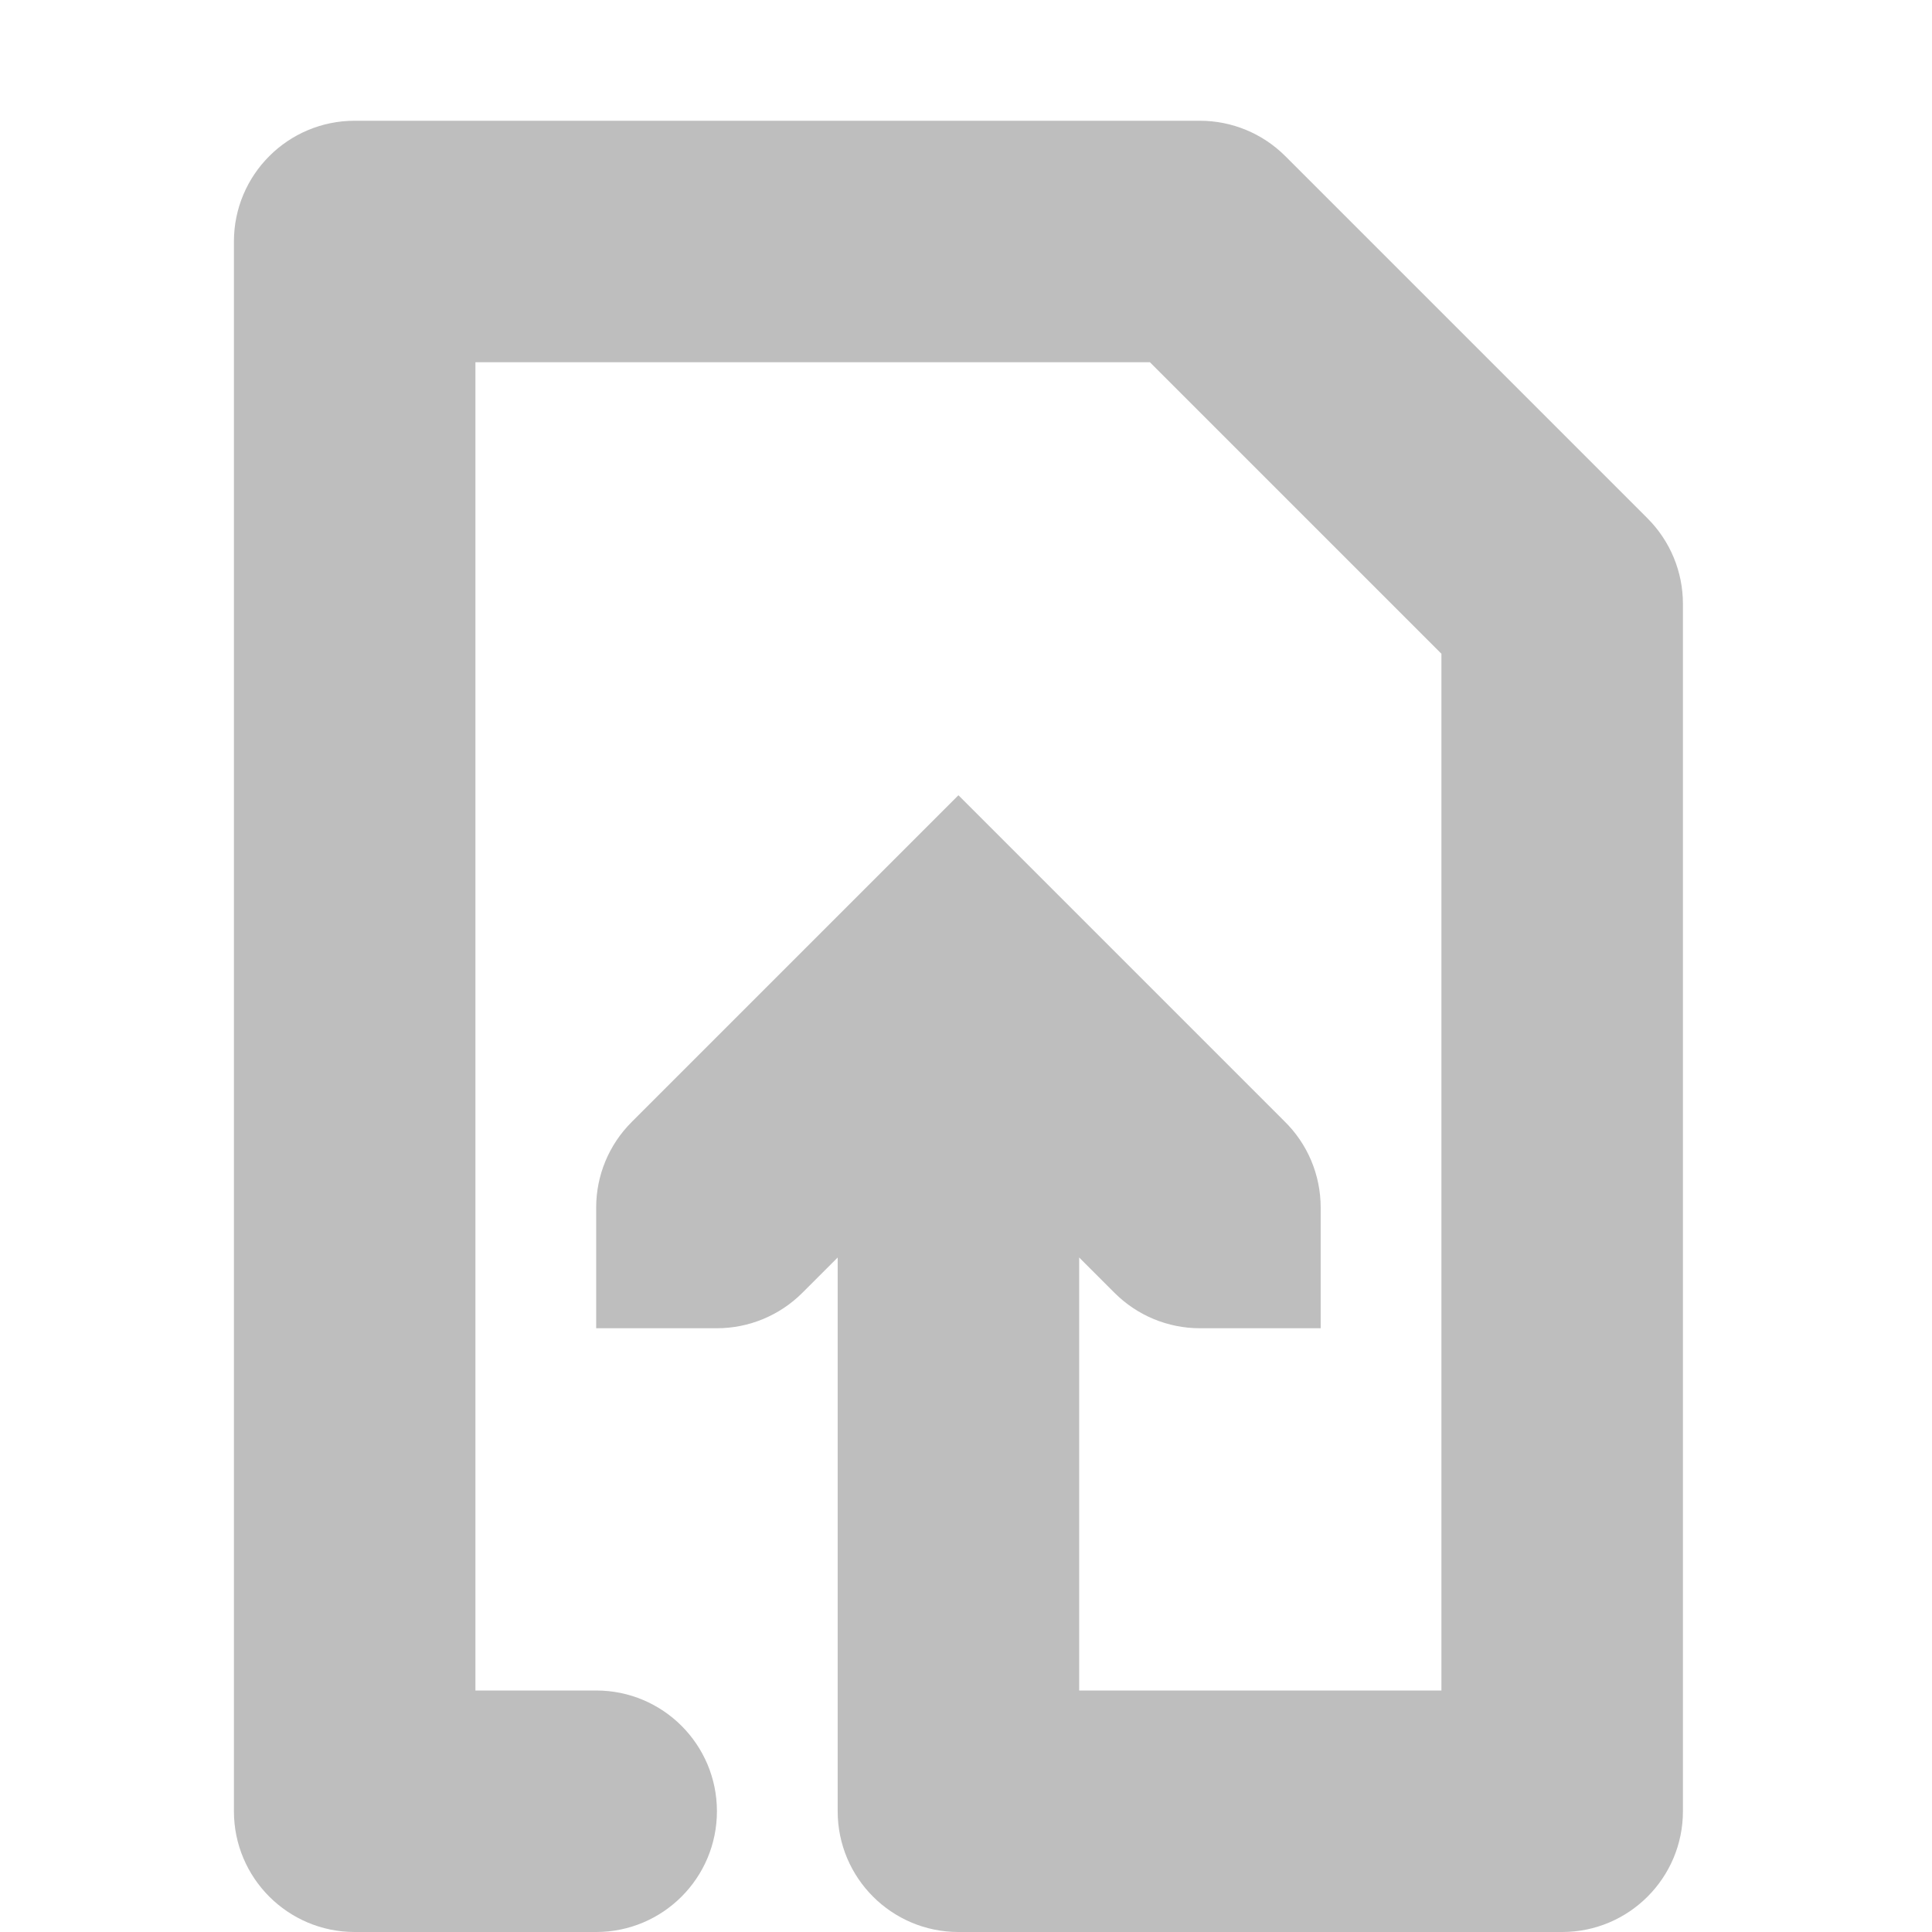
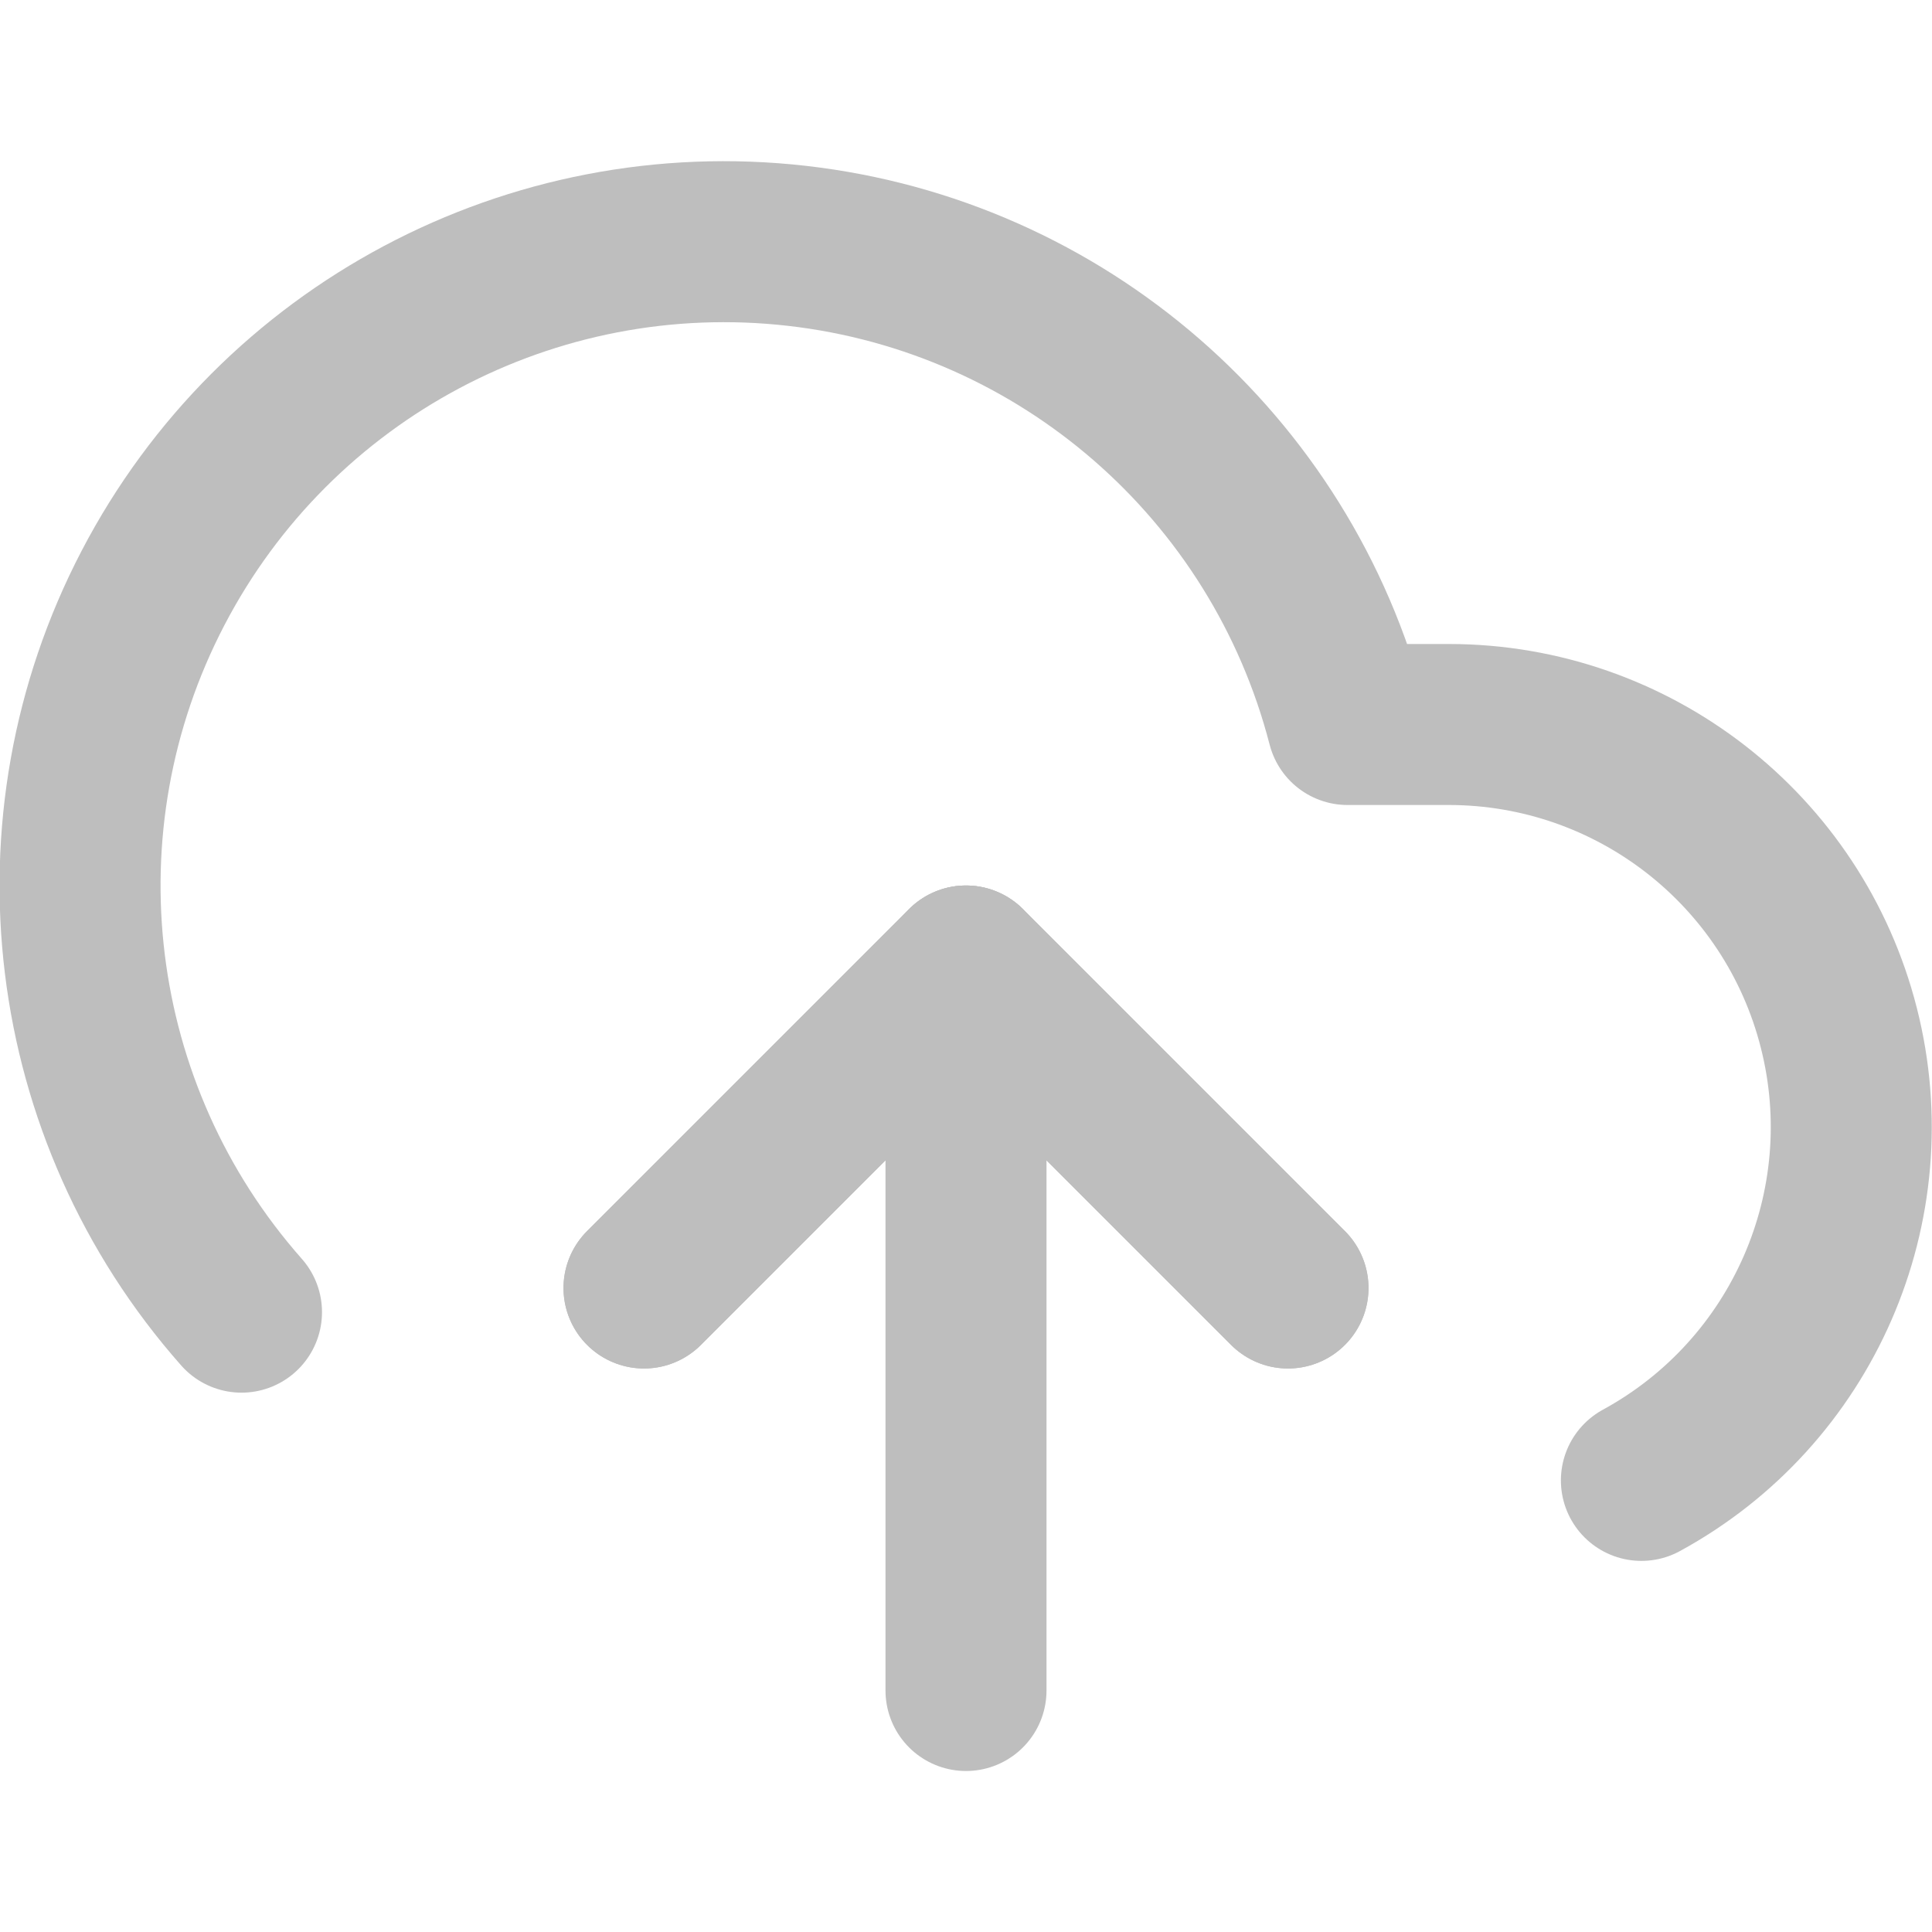
- <svg xmlns="http://www.w3.org/2000/svg" xmlns:ns1="http://www.openswatchbook.org/uri/2009/osb" height="16" id="svg7384" version="1.1" viewBox="0 0 16 16" width="16">
-   <defs id="defs7386">
-     <linearGradient gradientTransform="matrix(-2.736579,0.2820293,-0.1890831,-0.9998832,239.5401,-879.4556)" id="linearGradient19282" ns1:paint="solid">
-       <stop id="stop19284" offset="0" style="stop-color:#666666;stop-opacity:1;" />
-     </linearGradient>
-   </defs>
-   <g id="layer9" style="display:inline" transform="translate(-401.0627,-807)" />
-   <g id="layer10" style="display:inline" transform="translate(-401.0627,-807)" />
-   <g id="layer11" transform="translate(-401.0627,-807)" />
-   <g id="layer13" style="display:inline" transform="translate(-401.0627,-807)" />
-   <g id="layer14" transform="translate(-401.0627,-807)" />
-   <g id="layer15" style="display:inline" transform="translate(-401.0627,-807)" />
-   <g id="g71291" style="display:inline" transform="translate(-401.0627,-807)" />
-   <g id="g4953" style="display:inline" transform="translate(-401.0627,-807)" />
-   <g id="layer12" style="display:inline" transform="translate(-401.0627,-807)">
-     <path d="m 404,808 a 1,1 0 0 0 -1,1 v 13 a 1,1 0 0 0 1,1 h 2 a 1,1 0 1 0 0,-2 h -1 v -11 h 5.586 l 2.414,2.414 V 821 h -3 v -2 -1.586 l 0.293,0.293 c 0.188,0.188 0.442,0.293 0.707,0.293 h 1 v -1 c 0,-0.27 -0.109,-0.529 -0.303,-0.717 l -2.697,-2.697 -2.707,2.707 c -0.188,0.188 -0.293,0.442 -0.293,0.707 v 1 h 1 c 0.265,-4e-5 0.52,-0.106 0.707,-0.293 0.004,-0.003 0.007,-0.007 0.01,-0.01 l 0.283,-0.283 V 819 v 3 a 1,1 0 0 0 1,1 h 5 a 1,1 0 0 0 1,-1 v -10 a 1,1 0 0 0 -0.293,-0.707 l -3,-3 A 1,1 0 0 0 411,808 Z" id="path9920" style="color:#000000;font-style:normal;font-variant:normal;font-weight:normal;font-stretch:normal;font-size:medium;line-height:normal;font-family:sans-serif;font-variant-ligatures:normal;font-variant-position:normal;font-variant-caps:normal;font-variant-numeric:normal;font-variant-alternates:normal;font-feature-settings:normal;text-indent:0;text-align:start;text-decoration:none;text-decoration-line:none;text-decoration-style:solid;text-decoration-color:#000000;letter-spacing:normal;word-spacing:normal;text-transform:none;writing-mode:lr-tb;direction:ltr;text-orientation:mixed;dominant-baseline:auto;baseline-shift:baseline;text-anchor:start;white-space:normal;shape-padding:0;clip-rule:nonzero;display:inline;overflow:visible;visibility:visible;opacity:1;isolation:auto;mix-blend-mode:normal;color-interpolation:sRGB;color-interpolation-filters:linearRGB;solid-color:#000000;solid-opacity:1;fill:#bebebe;fill-opacity:1;fill-rule:evenodd;stroke:none;stroke-width:2;stroke-linecap:round;stroke-linejoin:round;stroke-miterlimit:4;stroke-dasharray:none;stroke-dashoffset:0;stroke-opacity:1;color-rendering:auto;image-rendering:auto;shape-rendering:auto;text-rendering:auto;enable-background:accumulate" />
-   </g>
+ <svg xmlns="http://www.w3.org/2000/svg" width="24" height="24" viewBox="0 0 24 24" fill="none" stroke="#bebebe" stroke-width="2" stroke-linecap="round" stroke-linejoin="round" class="feather feather-upload-cloud">
+   <polyline points="16 16 12 12 8 16" />
+   <line x1="12" y1="12" x2="12" y2="21" />
+   <path d="M20.39 18.39A5 5 0 0 0 18 9h-1.26A8 8 0 1 0 3 16.3" />
+   <polyline points="16 16 12 12 8 16" />
</svg>
